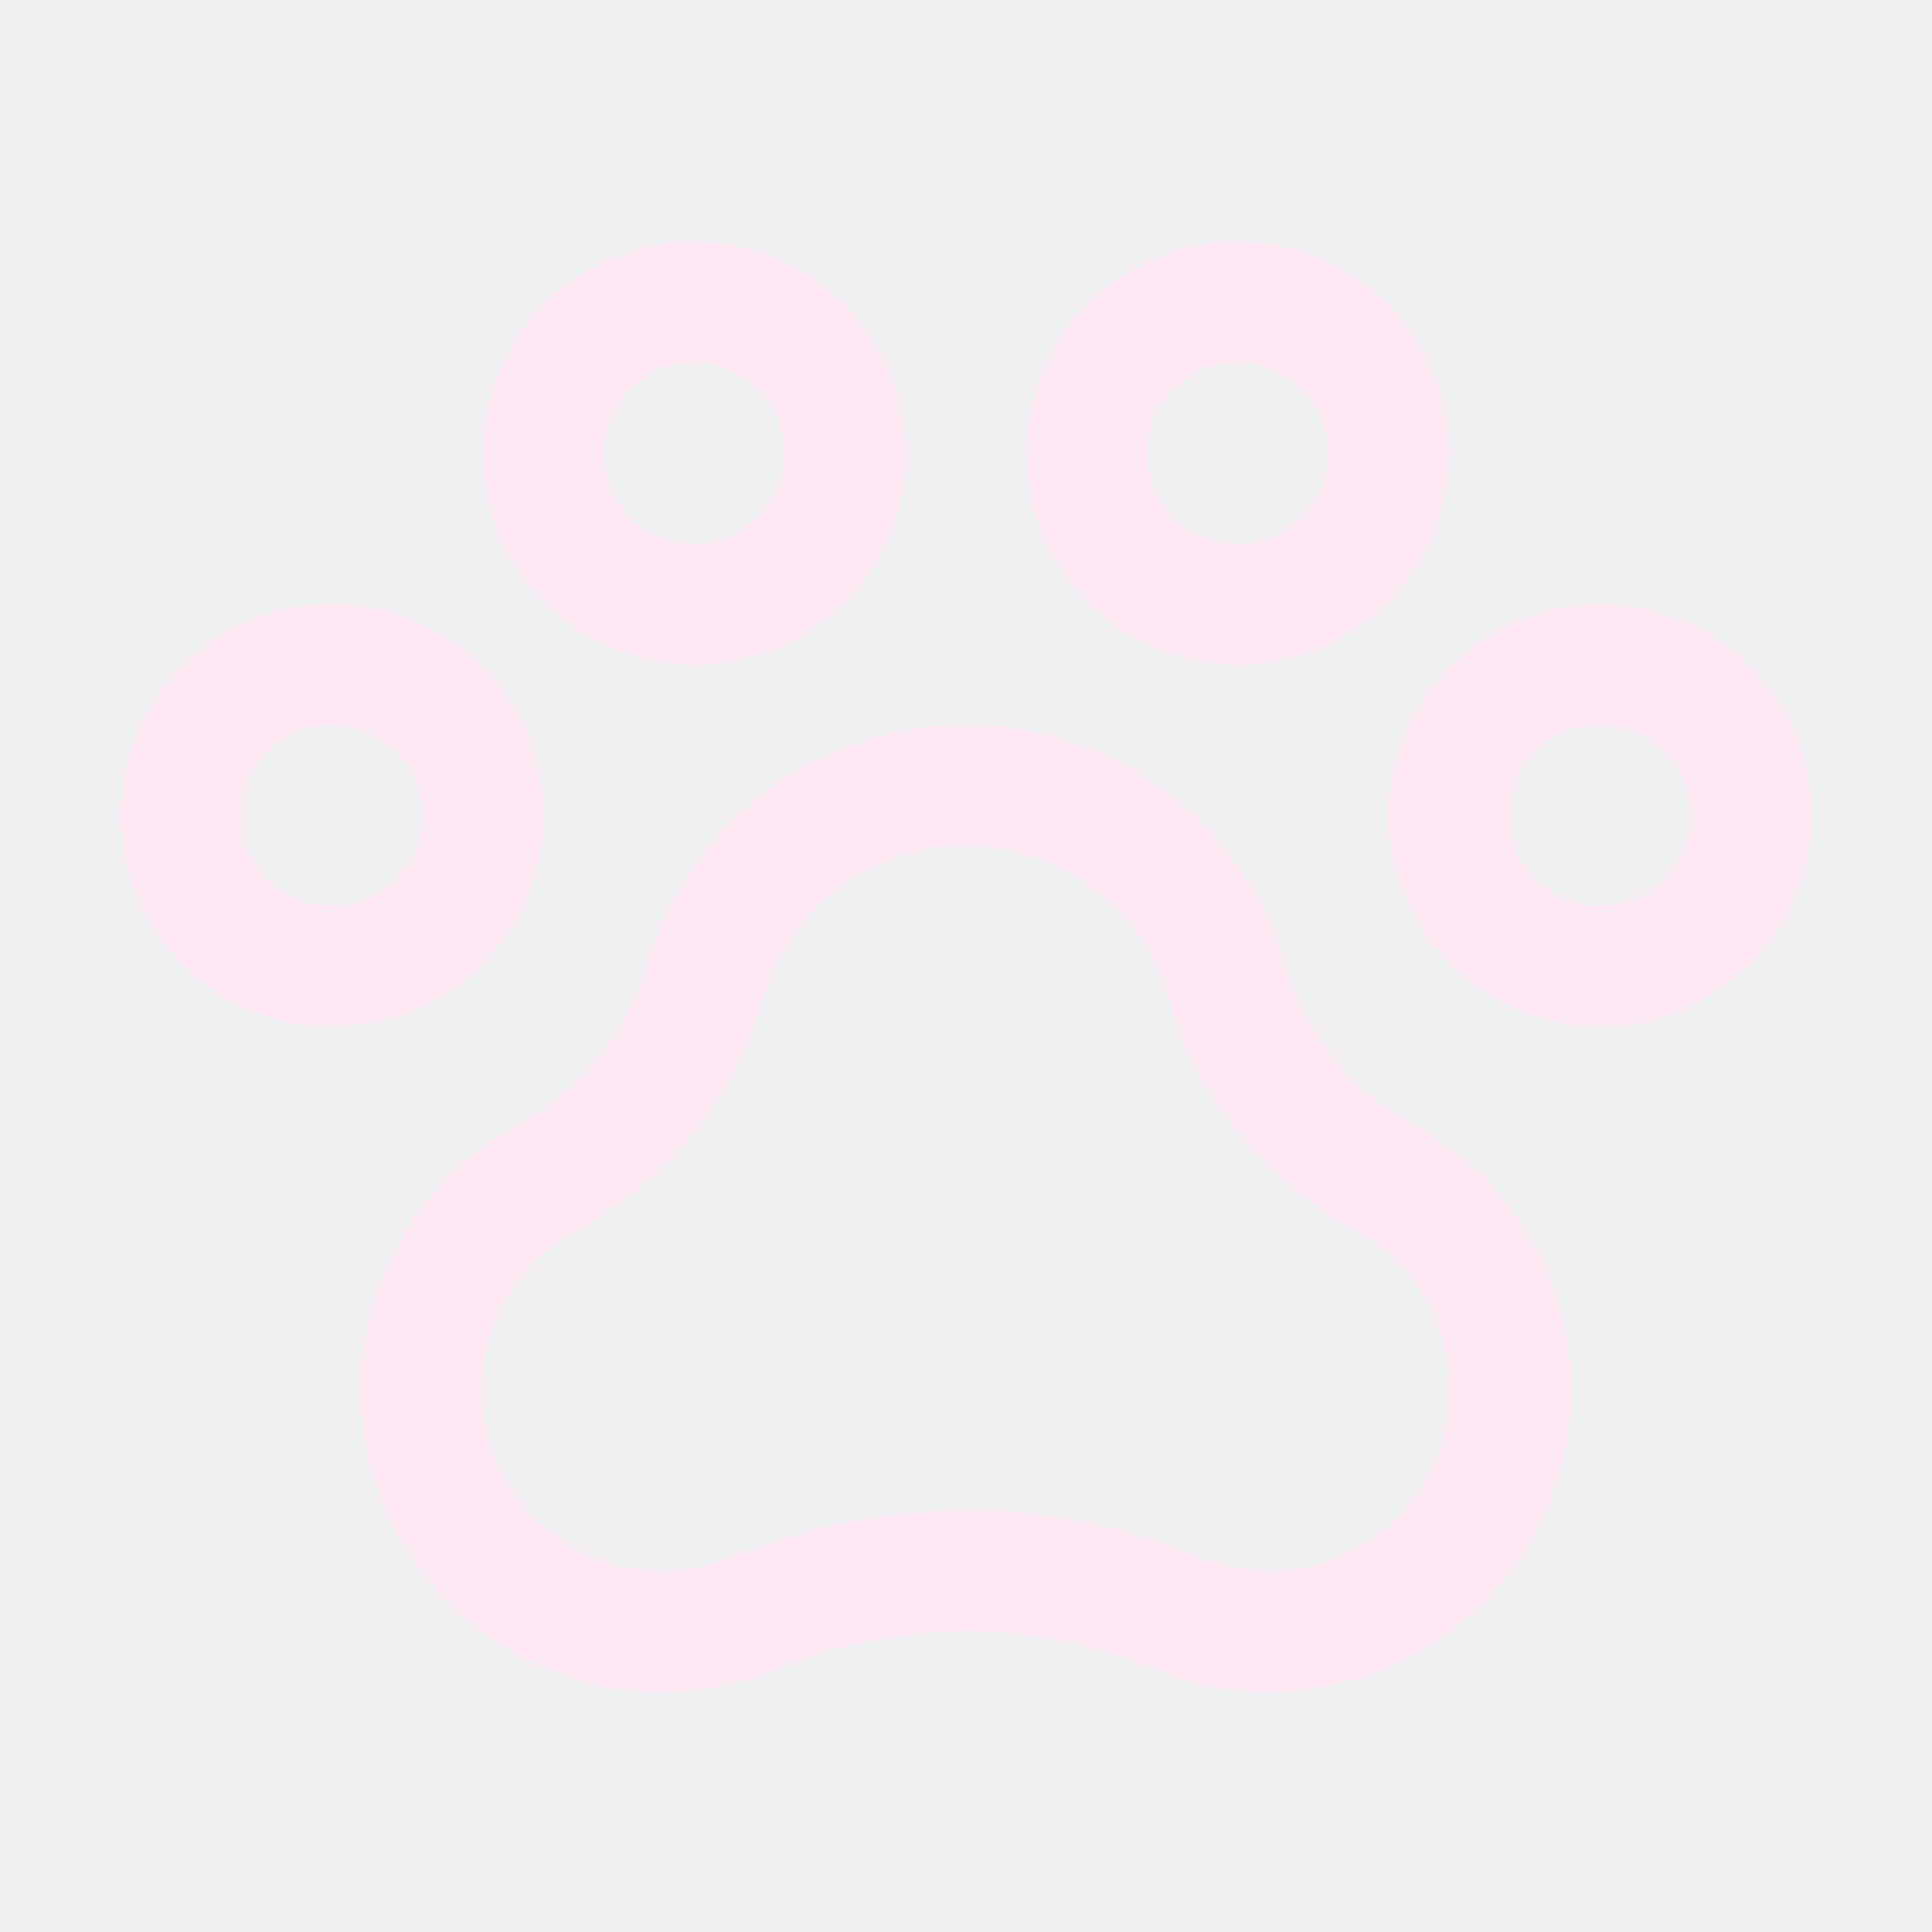
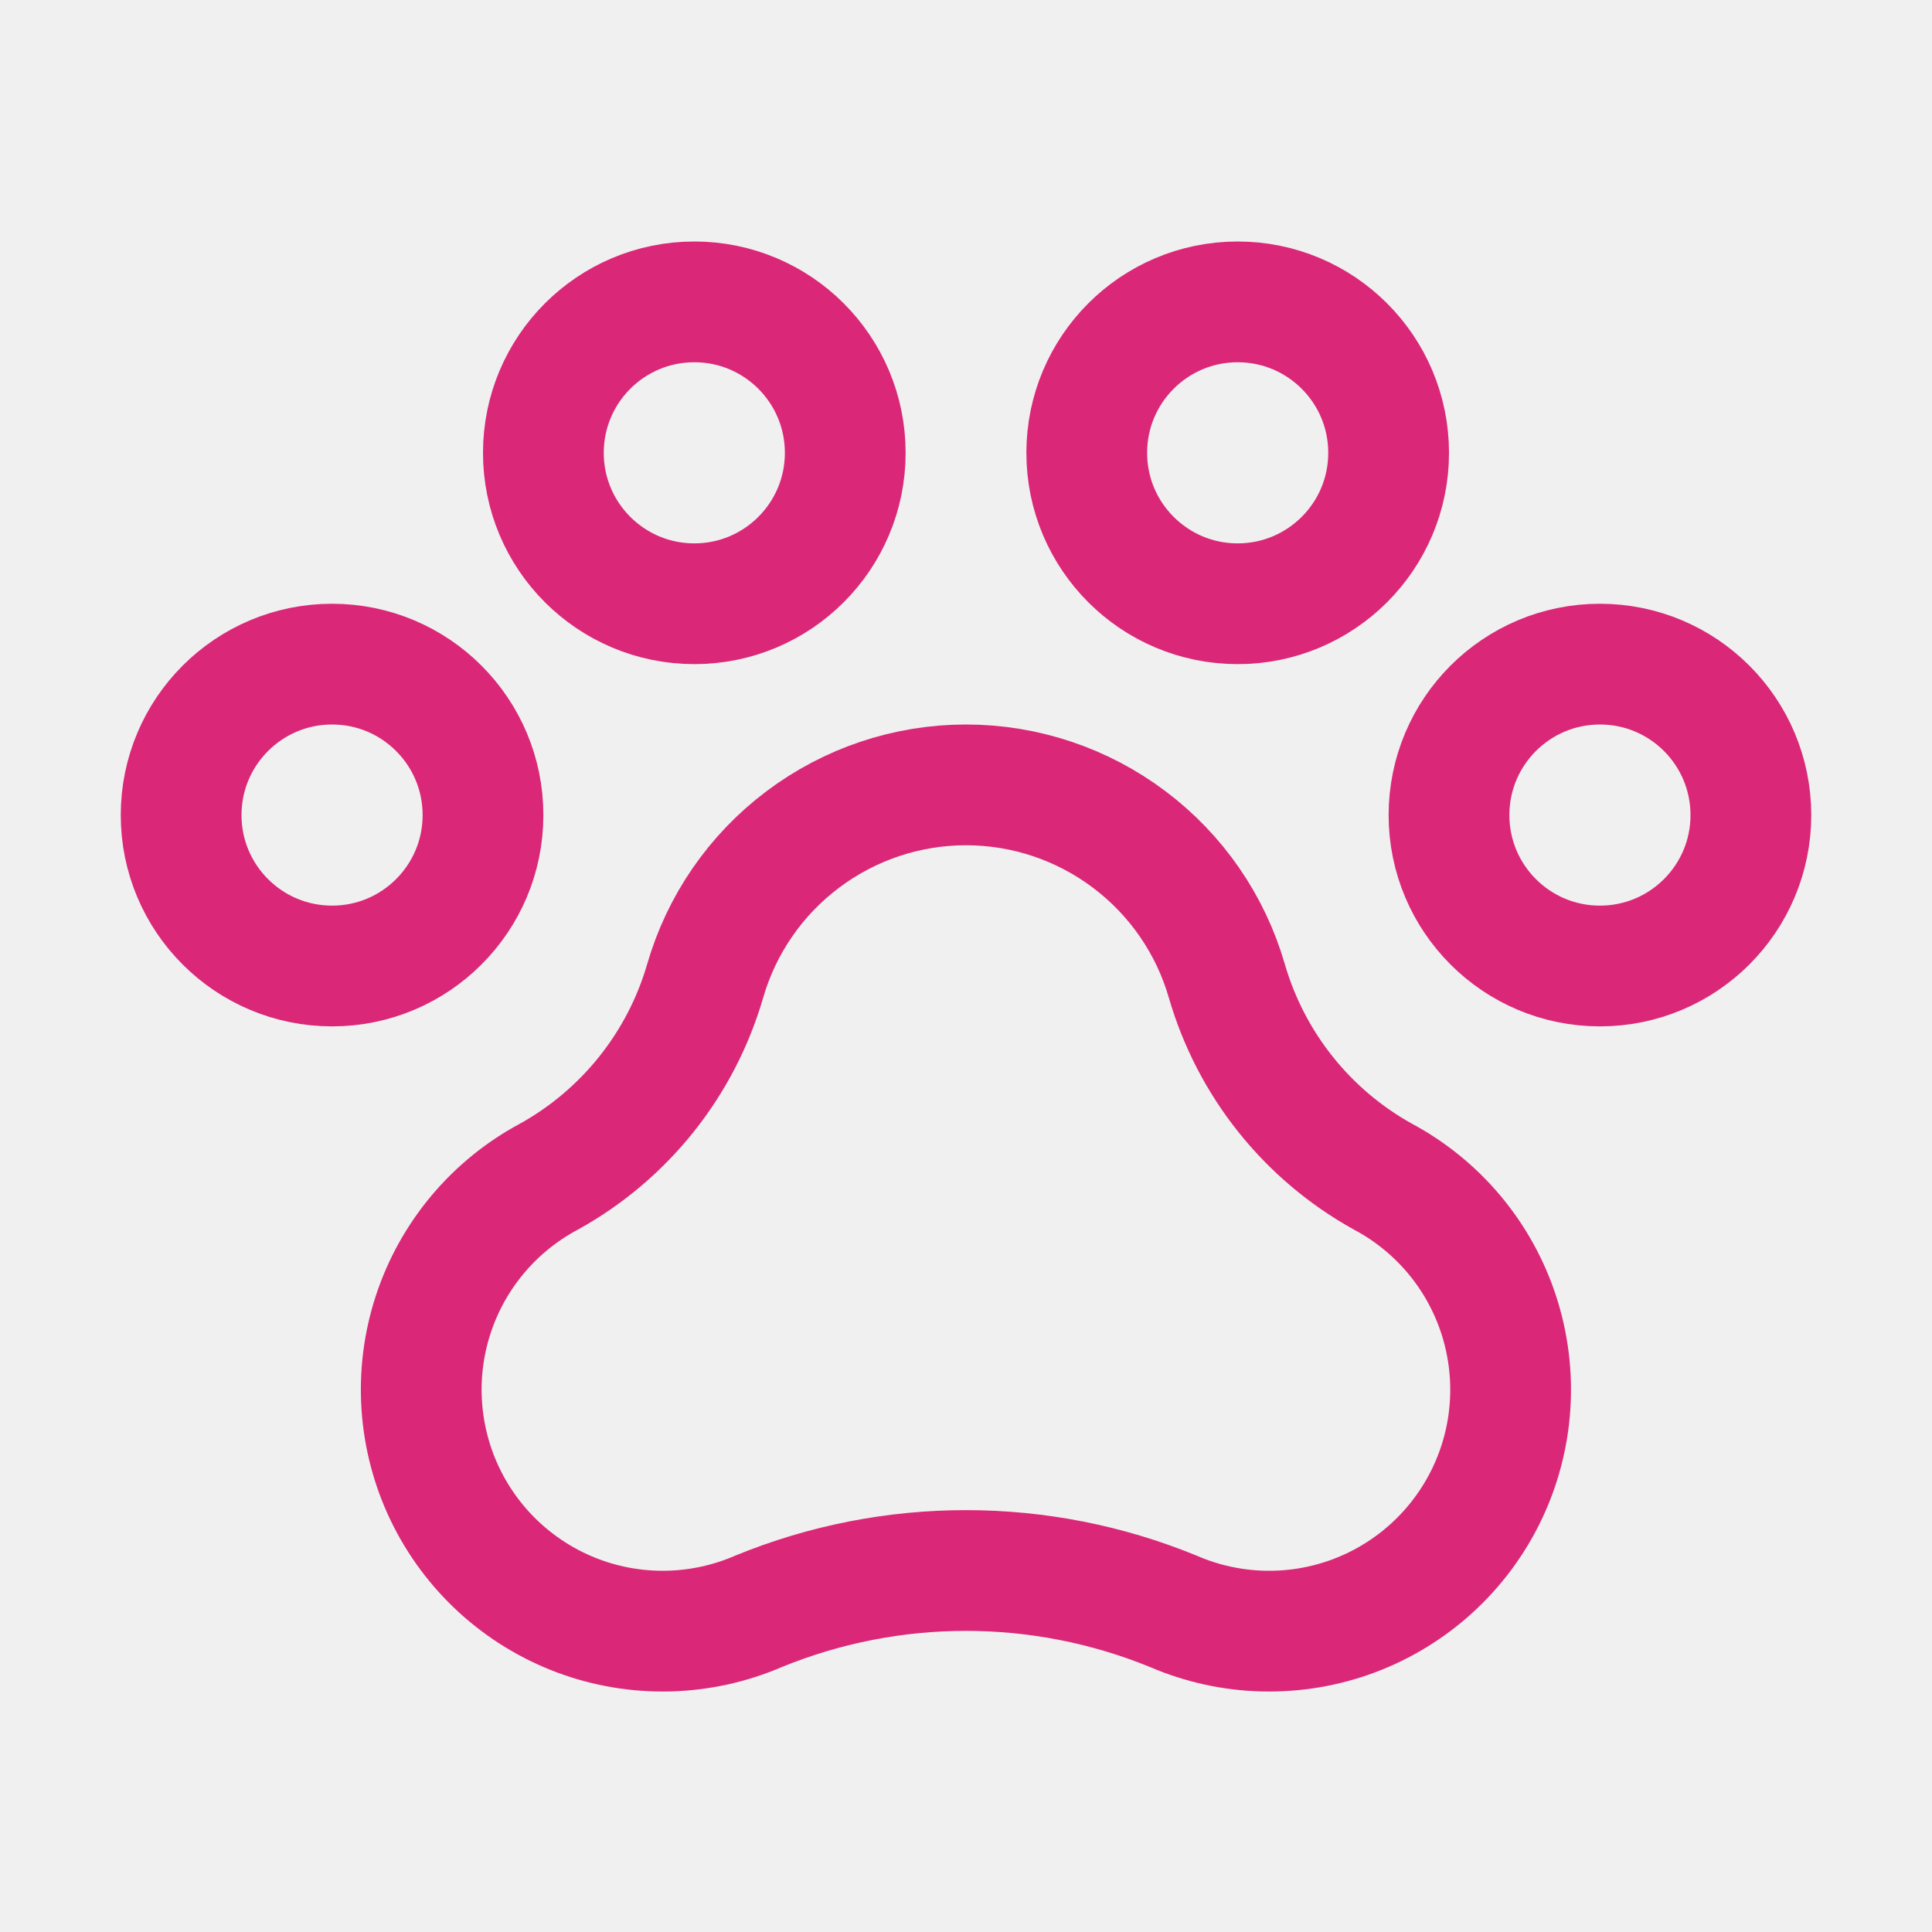
<svg xmlns="http://www.w3.org/2000/svg" width="36" height="36" viewBox="0 0 36 36" fill="none">
  <g clip-path="url(#clip0_101_217)">
-     <path d="M29.812 18C31.366 18 32.625 16.741 32.625 15.188C32.625 13.634 31.366 12.375 29.812 12.375C28.259 12.375 27 13.634 27 15.188C27 16.741 28.259 18 29.812 18Z" stroke="#fce7f3" stroke-width="2.25" stroke-linecap="round" stroke-linejoin="round" />
-     <path d="M6.188 18C7.741 18 9 16.741 9 15.188C9 13.634 7.741 12.375 6.188 12.375C4.634 12.375 3.375 13.634 3.375 15.188C3.375 16.741 4.634 18 6.188 18Z" stroke="#fce7f3" stroke-width="2.25" stroke-linecap="round" stroke-linejoin="round" />
-     <path d="M12.938 11.25C14.491 11.25 15.75 9.991 15.75 8.438C15.75 6.884 14.491 5.625 12.938 5.625C11.384 5.625 10.125 6.884 10.125 8.438C10.125 9.991 11.384 11.25 12.938 11.25Z" stroke="#fce7f3" stroke-width="2.25" stroke-linecap="round" stroke-linejoin="round" />
-     <path d="M23.062 11.25C24.616 11.25 25.875 9.991 25.875 8.438C25.875 6.884 24.616 5.625 23.062 5.625C21.509 5.625 20.25 6.884 20.25 8.438C20.25 9.991 21.509 11.25 23.062 11.25Z" stroke="#fce7f3" stroke-width="2.25" stroke-linecap="round" stroke-linejoin="round" />
-     <path d="M18 14.625C16.903 14.625 15.836 14.982 14.959 15.642C14.082 16.301 13.443 17.227 13.139 18.281C12.688 19.831 11.643 21.14 10.232 21.923C9.207 22.47 8.433 23.391 8.072 24.495C7.711 25.599 7.791 26.799 8.294 27.846C8.798 28.892 9.686 29.703 10.774 30.11C11.862 30.516 13.065 30.486 14.131 30.026C16.609 29.01 19.388 29.01 21.866 30.026C22.932 30.486 24.135 30.516 25.223 30.11C26.311 29.703 27.199 28.892 27.703 27.846C28.207 26.799 28.286 25.599 27.925 24.495C27.564 23.391 26.79 22.47 25.765 21.923C24.355 21.14 23.311 19.831 22.861 18.281C22.557 17.227 21.918 16.301 21.041 15.642C20.164 14.982 19.097 14.625 18 14.625Z" stroke="#fce7f3" stroke-width="2.25" stroke-linecap="round" stroke-linejoin="round" />
+     <path d="M29.812 18C31.366 18 32.625 16.741 32.625 15.188C32.625 13.634 31.366 12.375 29.812 12.375C28.259 12.375 27 13.634 27 15.188C27 16.741 28.259 18 29.812 18Z" stroke="#DB2777" stroke-width="2.25" stroke-linecap="round" stroke-linejoin="round" />
+     <path d="M6.188 18C7.741 18 9 16.741 9 15.188C9 13.634 7.741 12.375 6.188 12.375C4.634 12.375 3.375 13.634 3.375 15.188C3.375 16.741 4.634 18 6.188 18Z" stroke="#DB2777" stroke-width="2.25" stroke-linecap="round" stroke-linejoin="round" />
+     <path d="M12.938 11.25C14.491 11.25 15.75 9.991 15.75 8.438C15.75 6.884 14.491 5.625 12.938 5.625C11.384 5.625 10.125 6.884 10.125 8.438C10.125 9.991 11.384 11.25 12.938 11.25Z" stroke="#DB2777" stroke-width="2.25" stroke-linecap="round" stroke-linejoin="round" />
+     <path d="M23.062 11.25C24.616 11.25 25.875 9.991 25.875 8.438C25.875 6.884 24.616 5.625 23.062 5.625C21.509 5.625 20.25 6.884 20.25 8.438C20.25 9.991 21.509 11.25 23.062 11.25Z" stroke="#DB2777" stroke-width="2.25" stroke-linecap="round" stroke-linejoin="round" />
+     <path d="M18 14.625C16.903 14.625 15.836 14.982 14.959 15.642C14.082 16.301 13.443 17.227 13.139 18.281C12.688 19.831 11.643 21.14 10.232 21.923C9.207 22.47 8.433 23.391 8.072 24.495C7.711 25.599 7.791 26.799 8.294 27.846C8.798 28.892 9.686 29.703 10.774 30.11C11.862 30.516 13.065 30.486 14.131 30.026C16.609 29.01 19.388 29.01 21.866 30.026C22.932 30.486 24.135 30.516 25.223 30.11C26.311 29.703 27.199 28.892 27.703 27.846C28.207 26.799 28.286 25.599 27.925 24.495C27.564 23.391 26.79 22.47 25.765 21.923C24.355 21.14 23.311 19.831 22.861 18.281C22.557 17.227 21.918 16.301 21.041 15.642C20.164 14.982 19.097 14.625 18 14.625Z" stroke="#DB2777" stroke-width="2.25" stroke-linecap="round" stroke-linejoin="round" />
  </g>
  <defs>
    <clipPath id="clip0_101_217">
      <rect width="36" height="36" fill="white" />
    </clipPath>
  </defs>
</svg>
